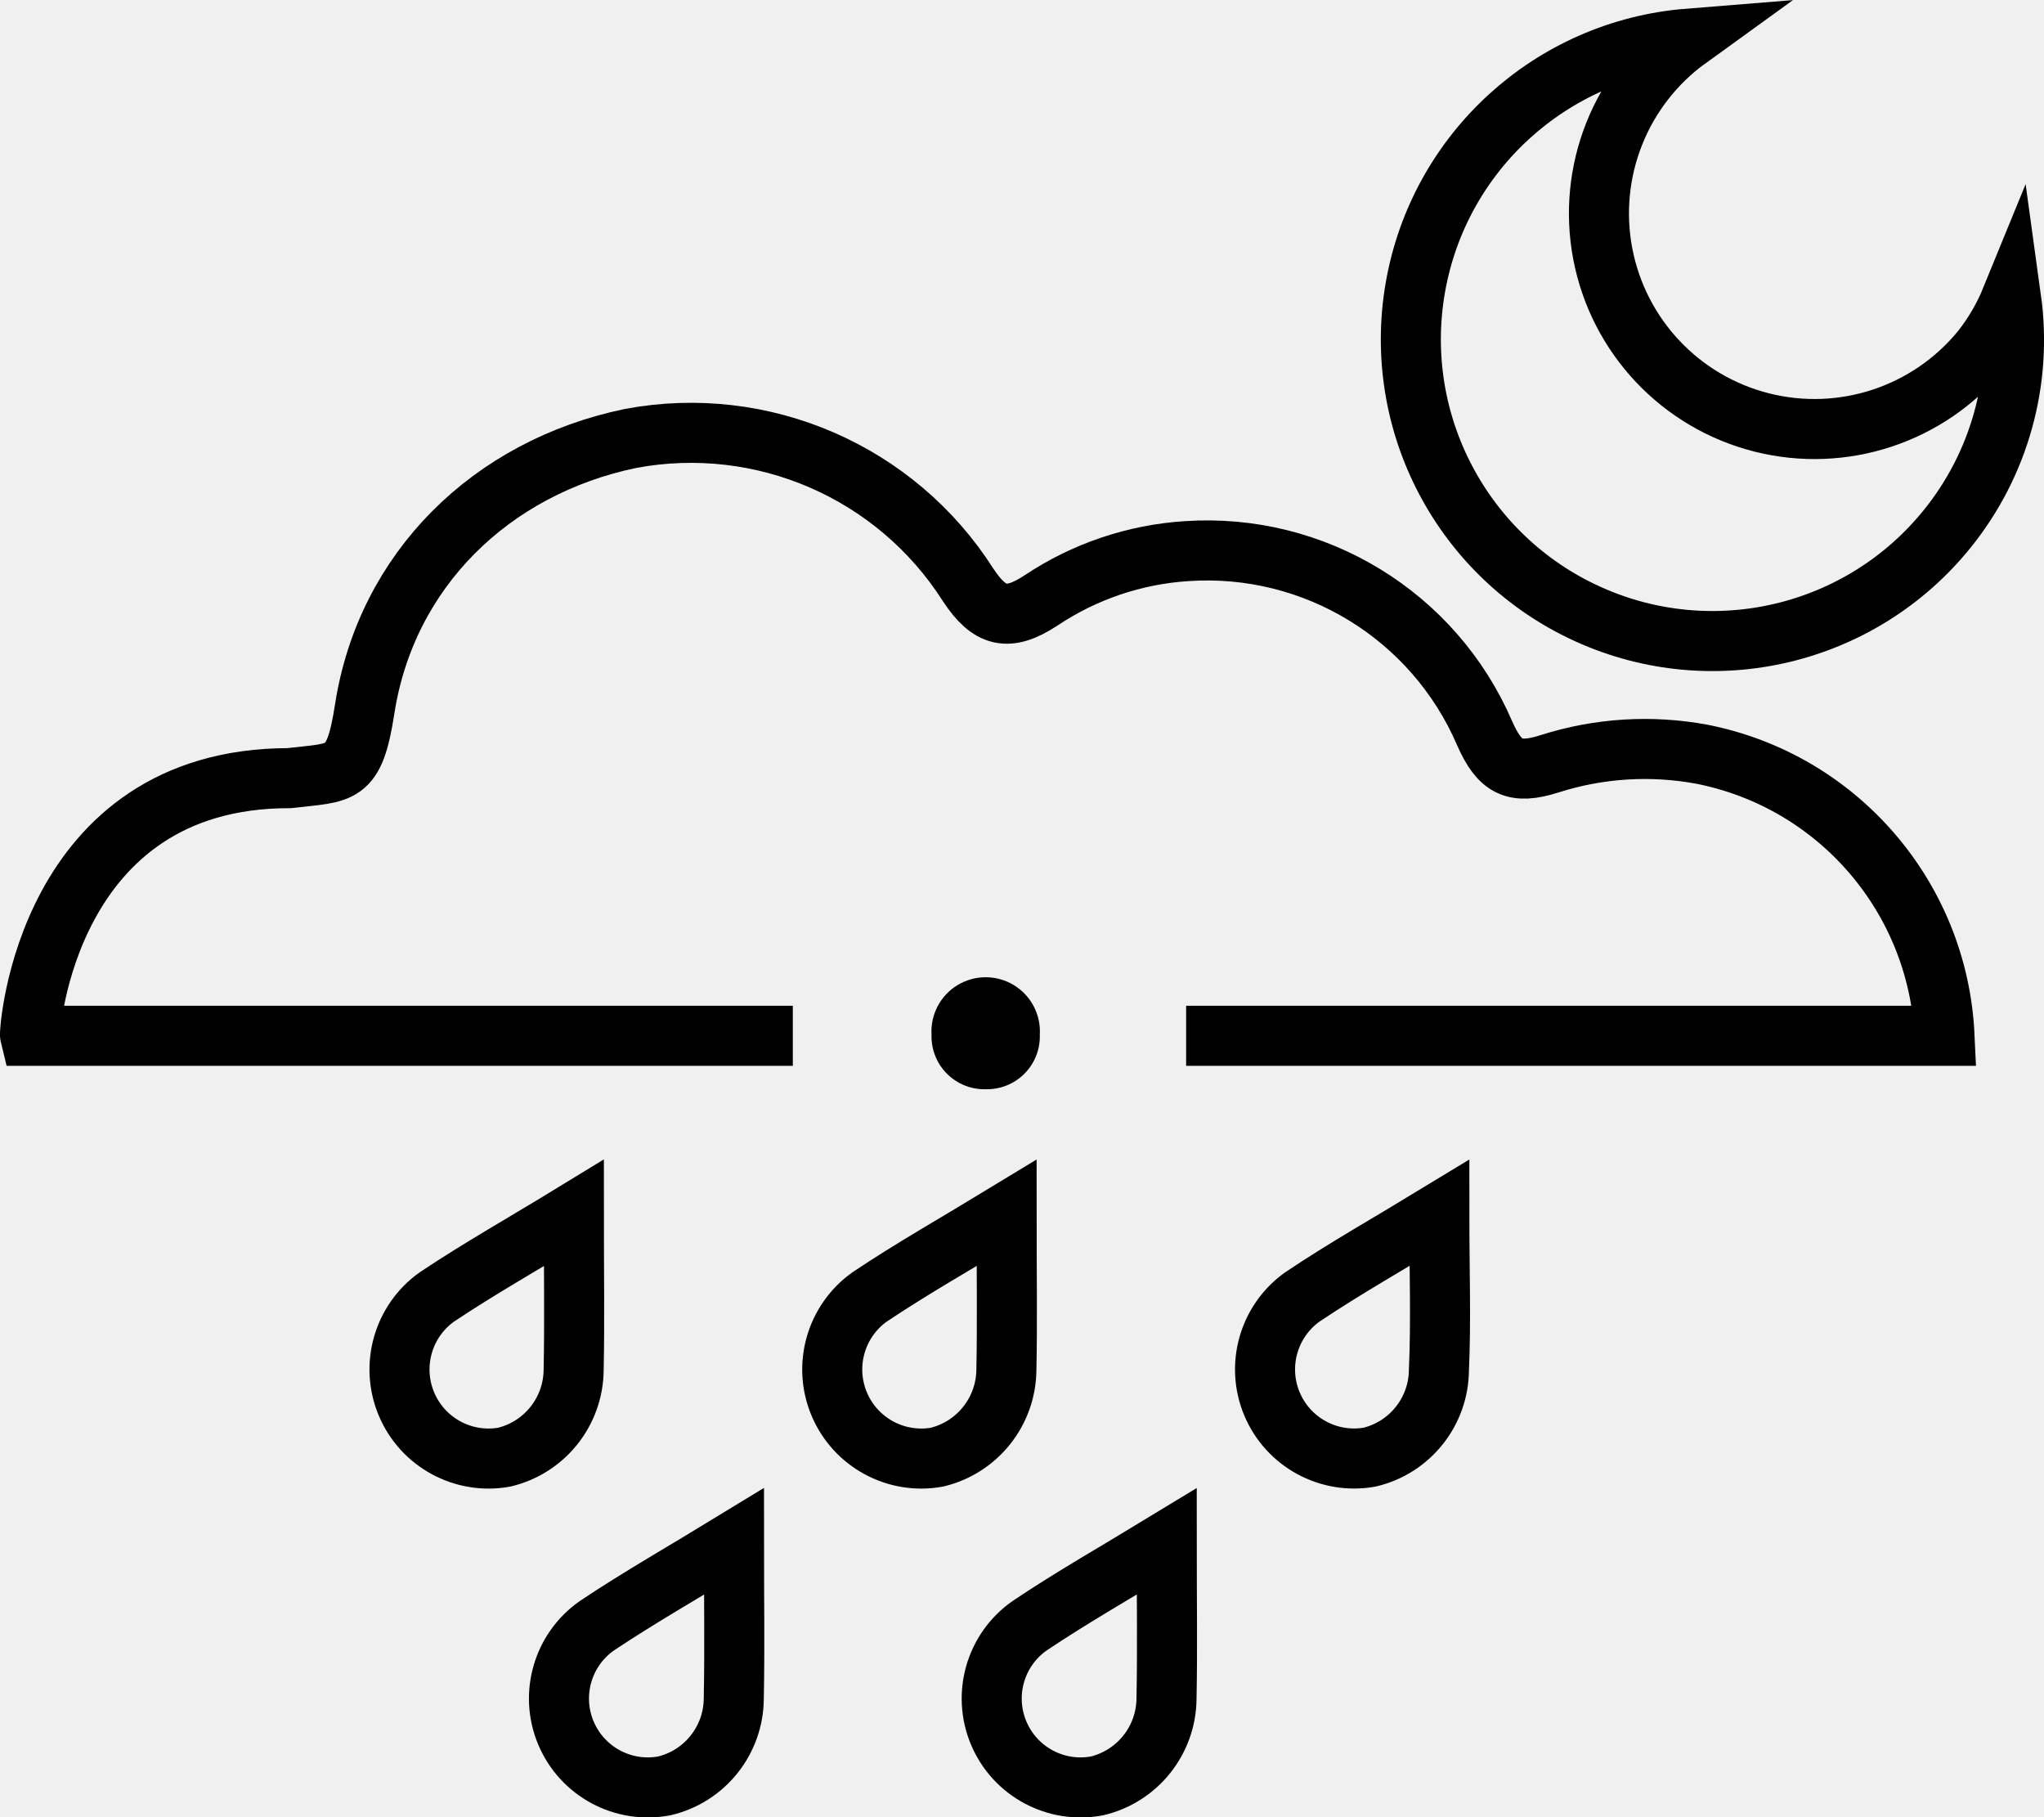
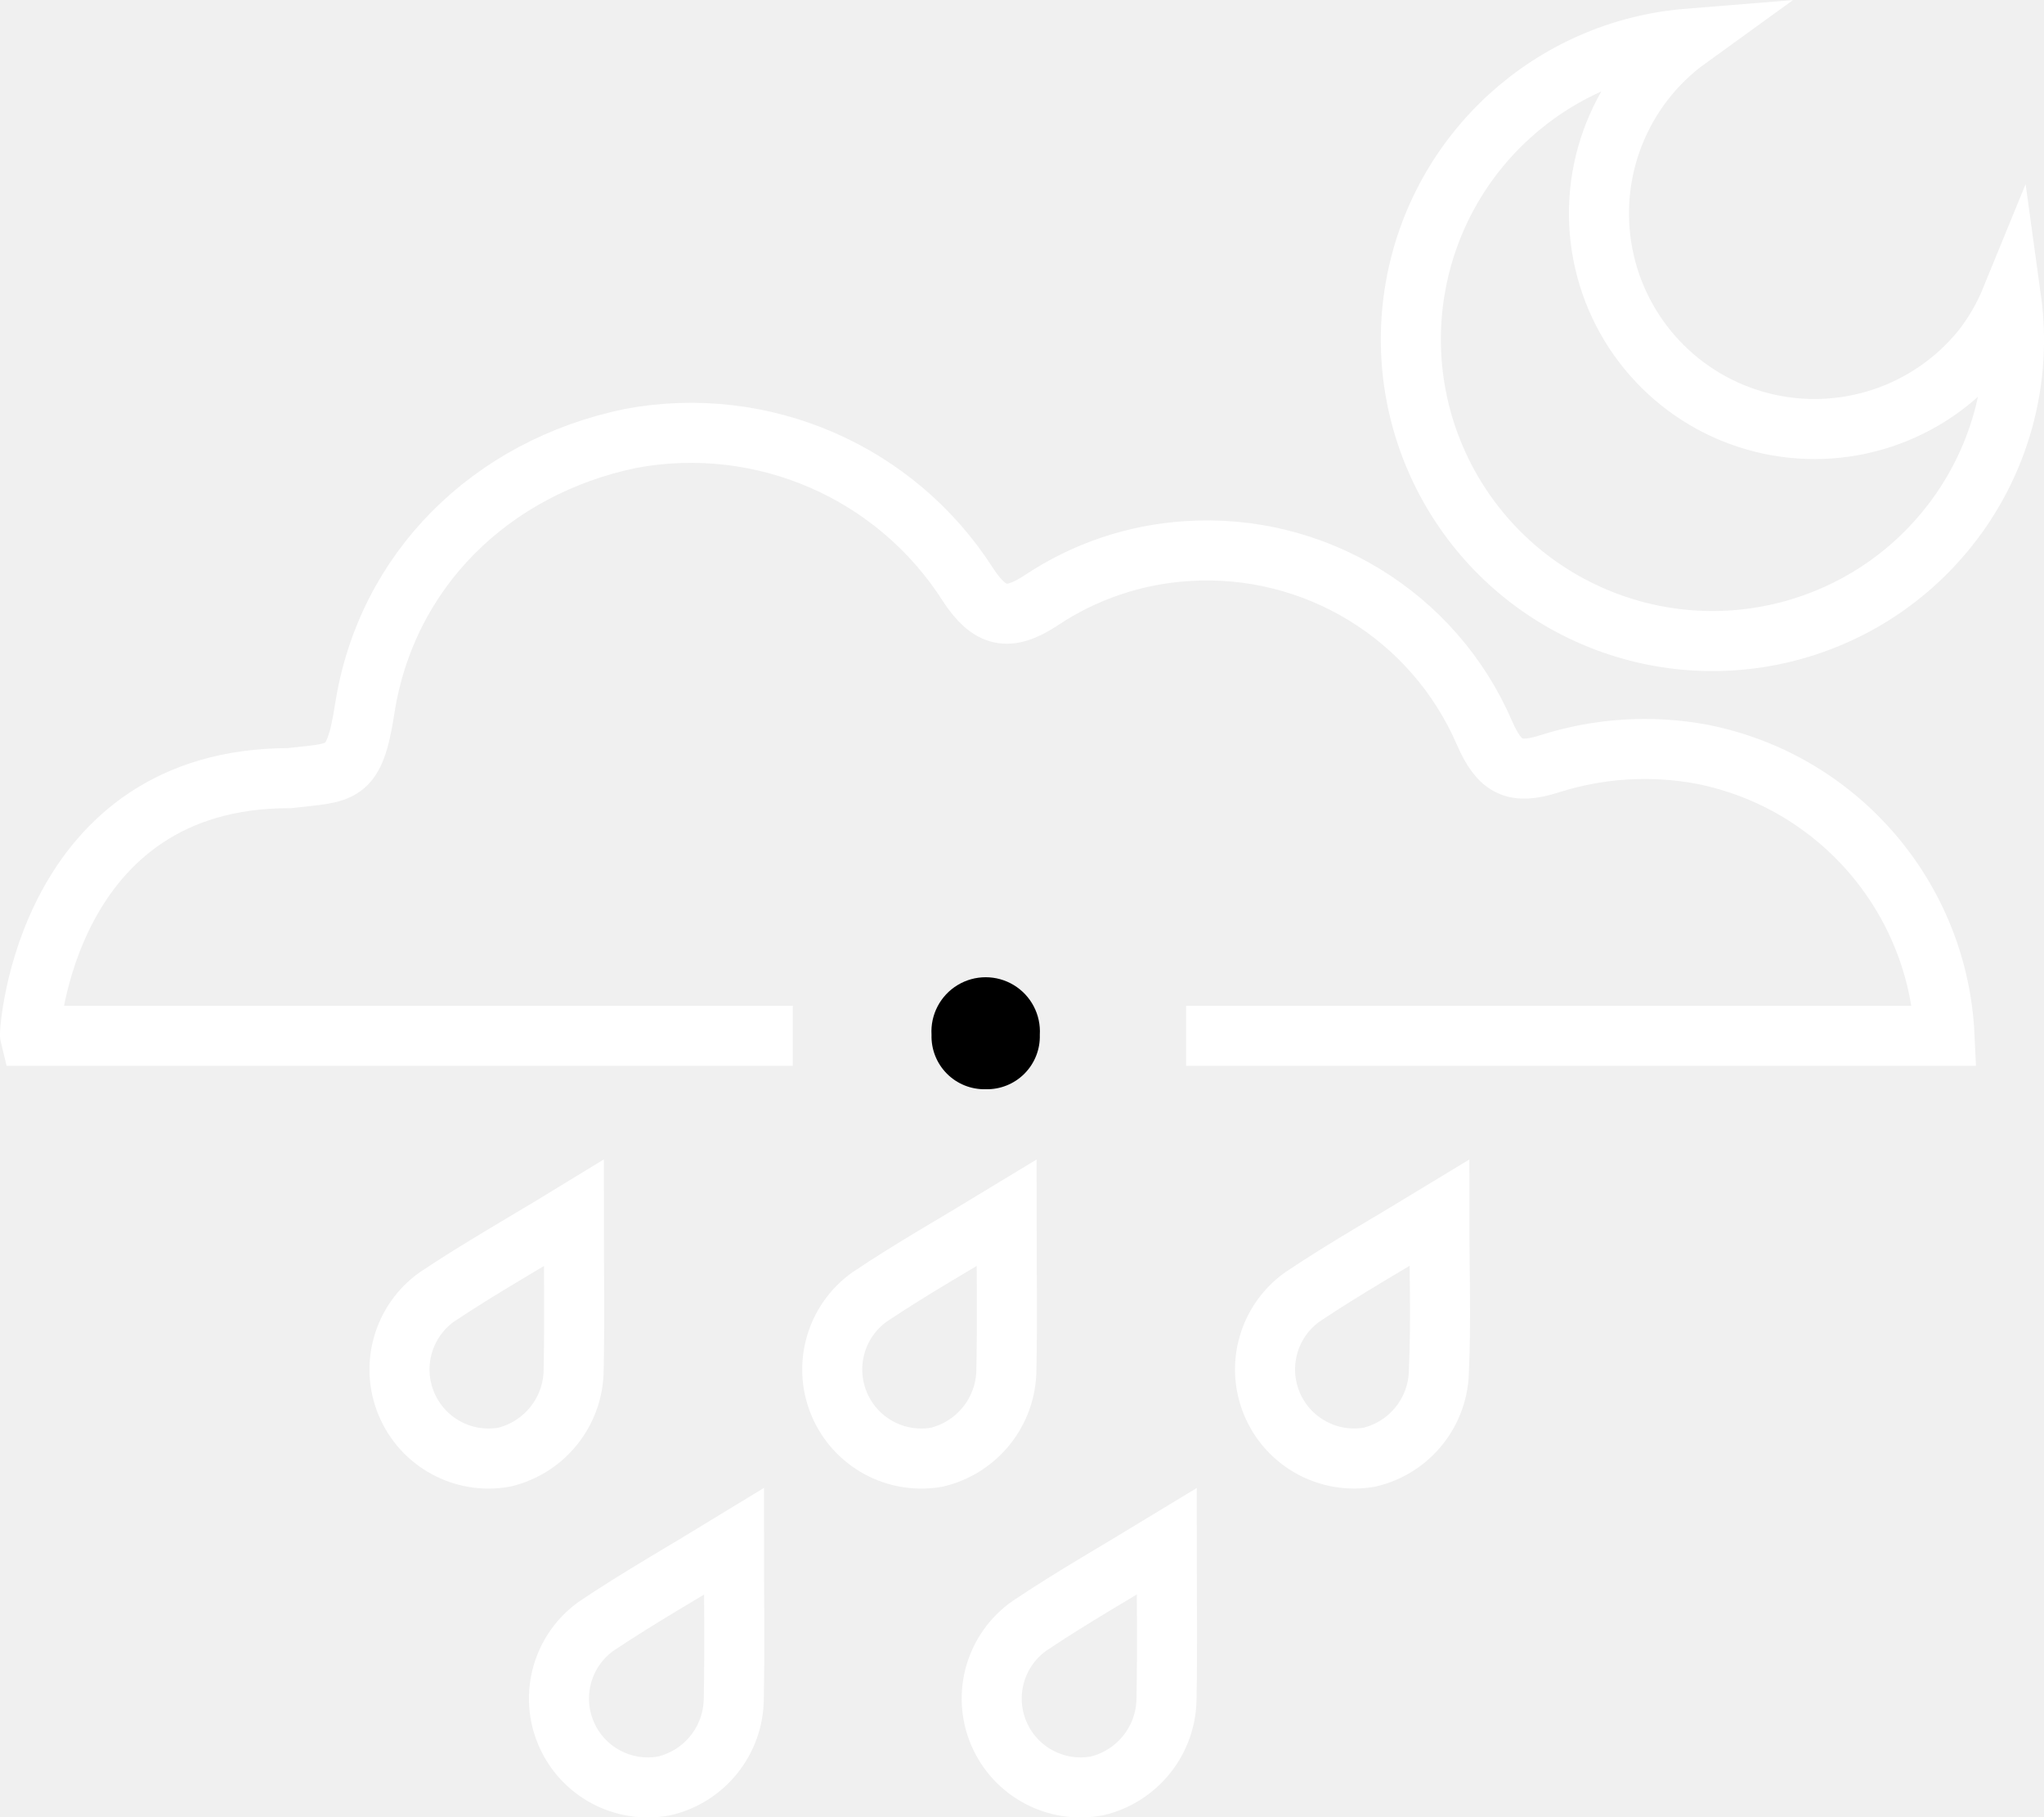
<svg xmlns="http://www.w3.org/2000/svg" viewBox="0 0 102.12 90.74">
  <defs>
-     <style>.cls-1{fill:none;stroke:#000;stroke-miterlimit:10;stroke-width:3px;}</style>
+     <style>.cls-1{fill:none;stroke:#fff;stroke-miterlimit:10;stroke-width:3px;}</style>
  </defs>
  <g id="Layer_2" data-name="Layer 2">
    <g id="Layer_1-2" data-name="Layer 1">
      <path class="cls-1" d="M28.67,60.59c-2.47,1.51-4.71,2.77-6.85,4.2a4.45,4.45,0,0,0,3.37,8,4.52,4.52,0,0,0,3.47-4.36C28.71,66,28.67,63.48,28.67,60.59Z" />
      <path class="cls-1" d="M50.29,60.59c-2.48,1.51-4.72,2.77-6.85,4.2a4.45,4.45,0,0,0,3.37,8,4.53,4.53,0,0,0,3.47-4.36C50.33,66,50.29,63.48,50.29,60.59Z" />
      <path class="cls-1" d="M71.91,60.59c-2.48,1.51-4.72,2.77-6.85,4.2a4.45,4.45,0,0,0,3.36,8,4.51,4.51,0,0,0,3.47-4.36C72,66,71.91,63.48,71.91,60.59Z" />
      <path class="cls-1" d="M36.67,77c-2.47,1.51-4.71,2.78-6.85,4.21a4.44,4.44,0,0,0,3.37,8,4.51,4.51,0,0,0,3.47-4.36C36.71,82.34,36.67,79.86,36.67,77Z" />
      <path class="cls-1" d="M58.29,77c-2.48,1.51-4.72,2.78-6.85,4.21a4.44,4.44,0,0,0,3.37,8,4.52,4.52,0,0,0,3.47-4.36C58.33,82.34,58.29,79.86,58.29,77Z" />
      <path class="cls-1" d="M59.26,51.74H97.15a15.05,15.05,0,0,0-12.1-14.06,15.63,15.63,0,0,0-7.62.47c-1.76.56-2.5.2-3.26-1.53a15.1,15.1,0,0,0-14.88-9.09A14.81,14.81,0,0,0,52,30c-1.62,1.06-2.55.86-3.63-.78A16.42,16.42,0,0,0,31.51,21.9c-7,1.45-12.22,6.6-13.29,13.52-.53,3.41-1.13,3.14-3.77,3.45-12.16,0-13,12.67-12.95,12.87H39.61" />
      <path d="M49.24,54.41a2.64,2.64,0,0,1-2.7-2.72,2.71,2.71,0,1,1,5.41,0A2.64,2.64,0,0,1,49.24,54.41Z" />
      <path class="cls-1" d="M99,17.47h0A10.77,10.77,0,1,1,84.35,1.93,15.07,15.07,0,1,0,97.29,26.41h0a15,15,0,0,0,3.19-11.48A10.56,10.56,0,0,1,99,17.47Z" />
    </g>
  </g>
</svg>
